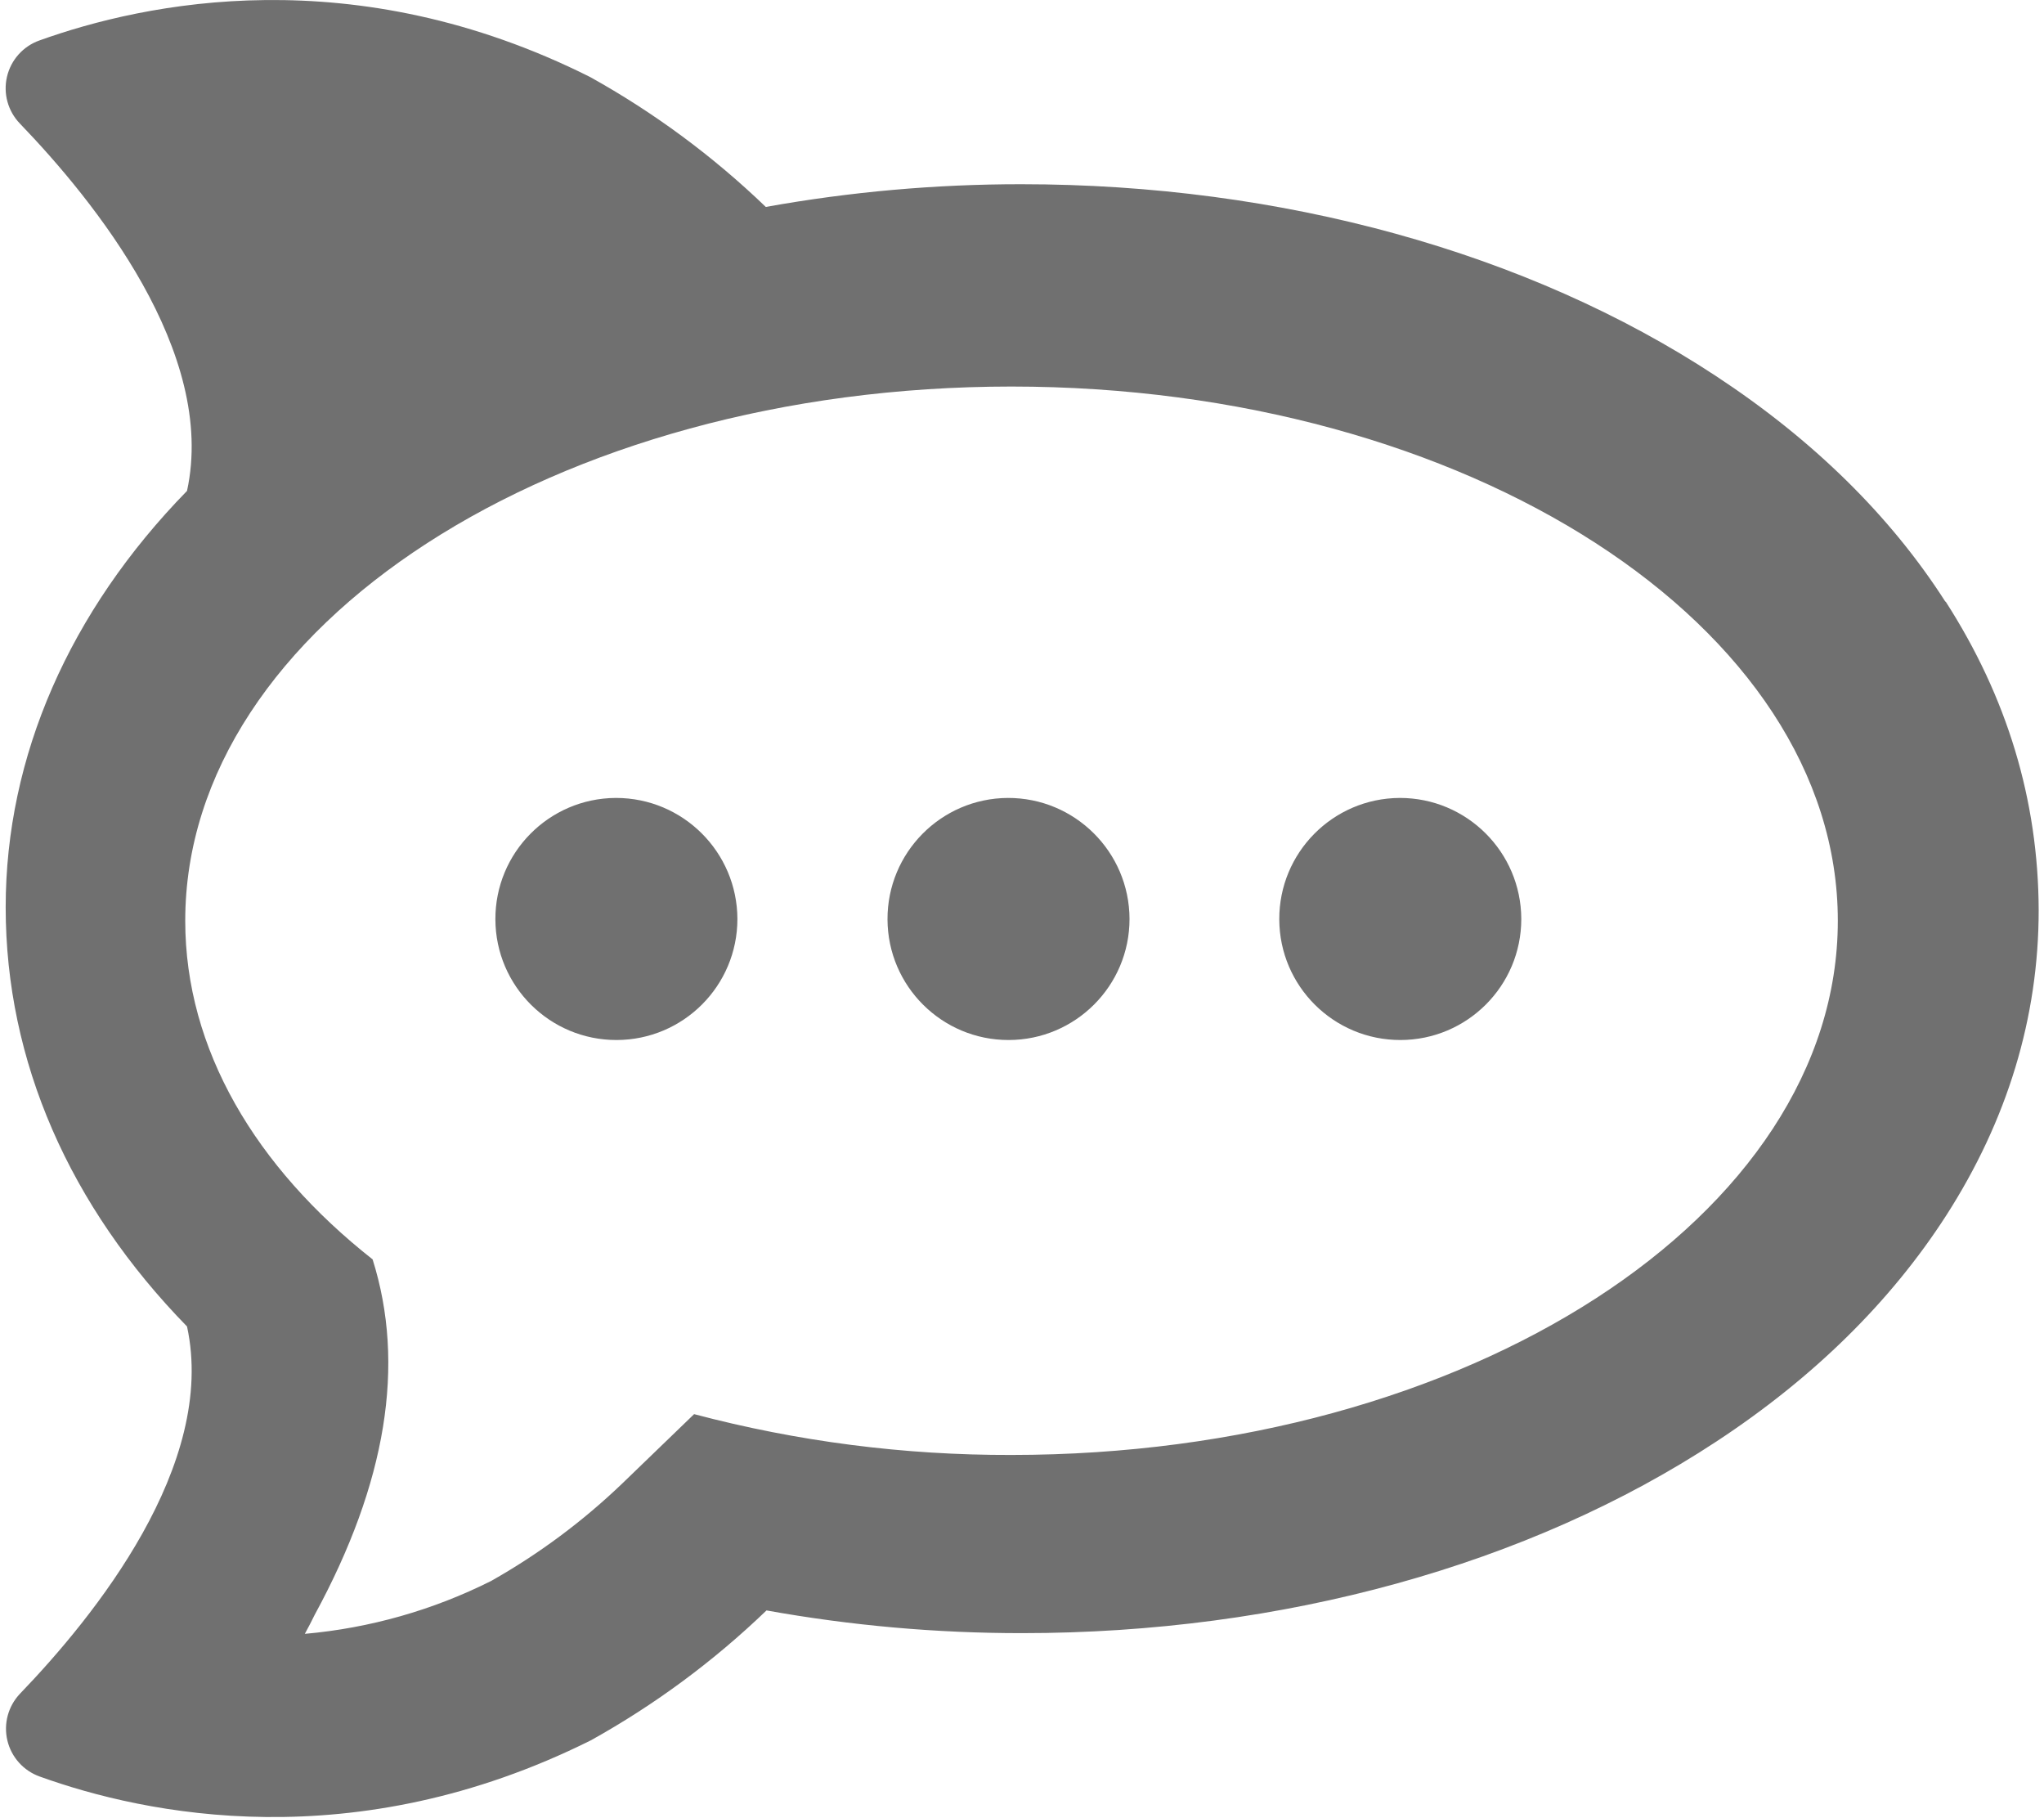
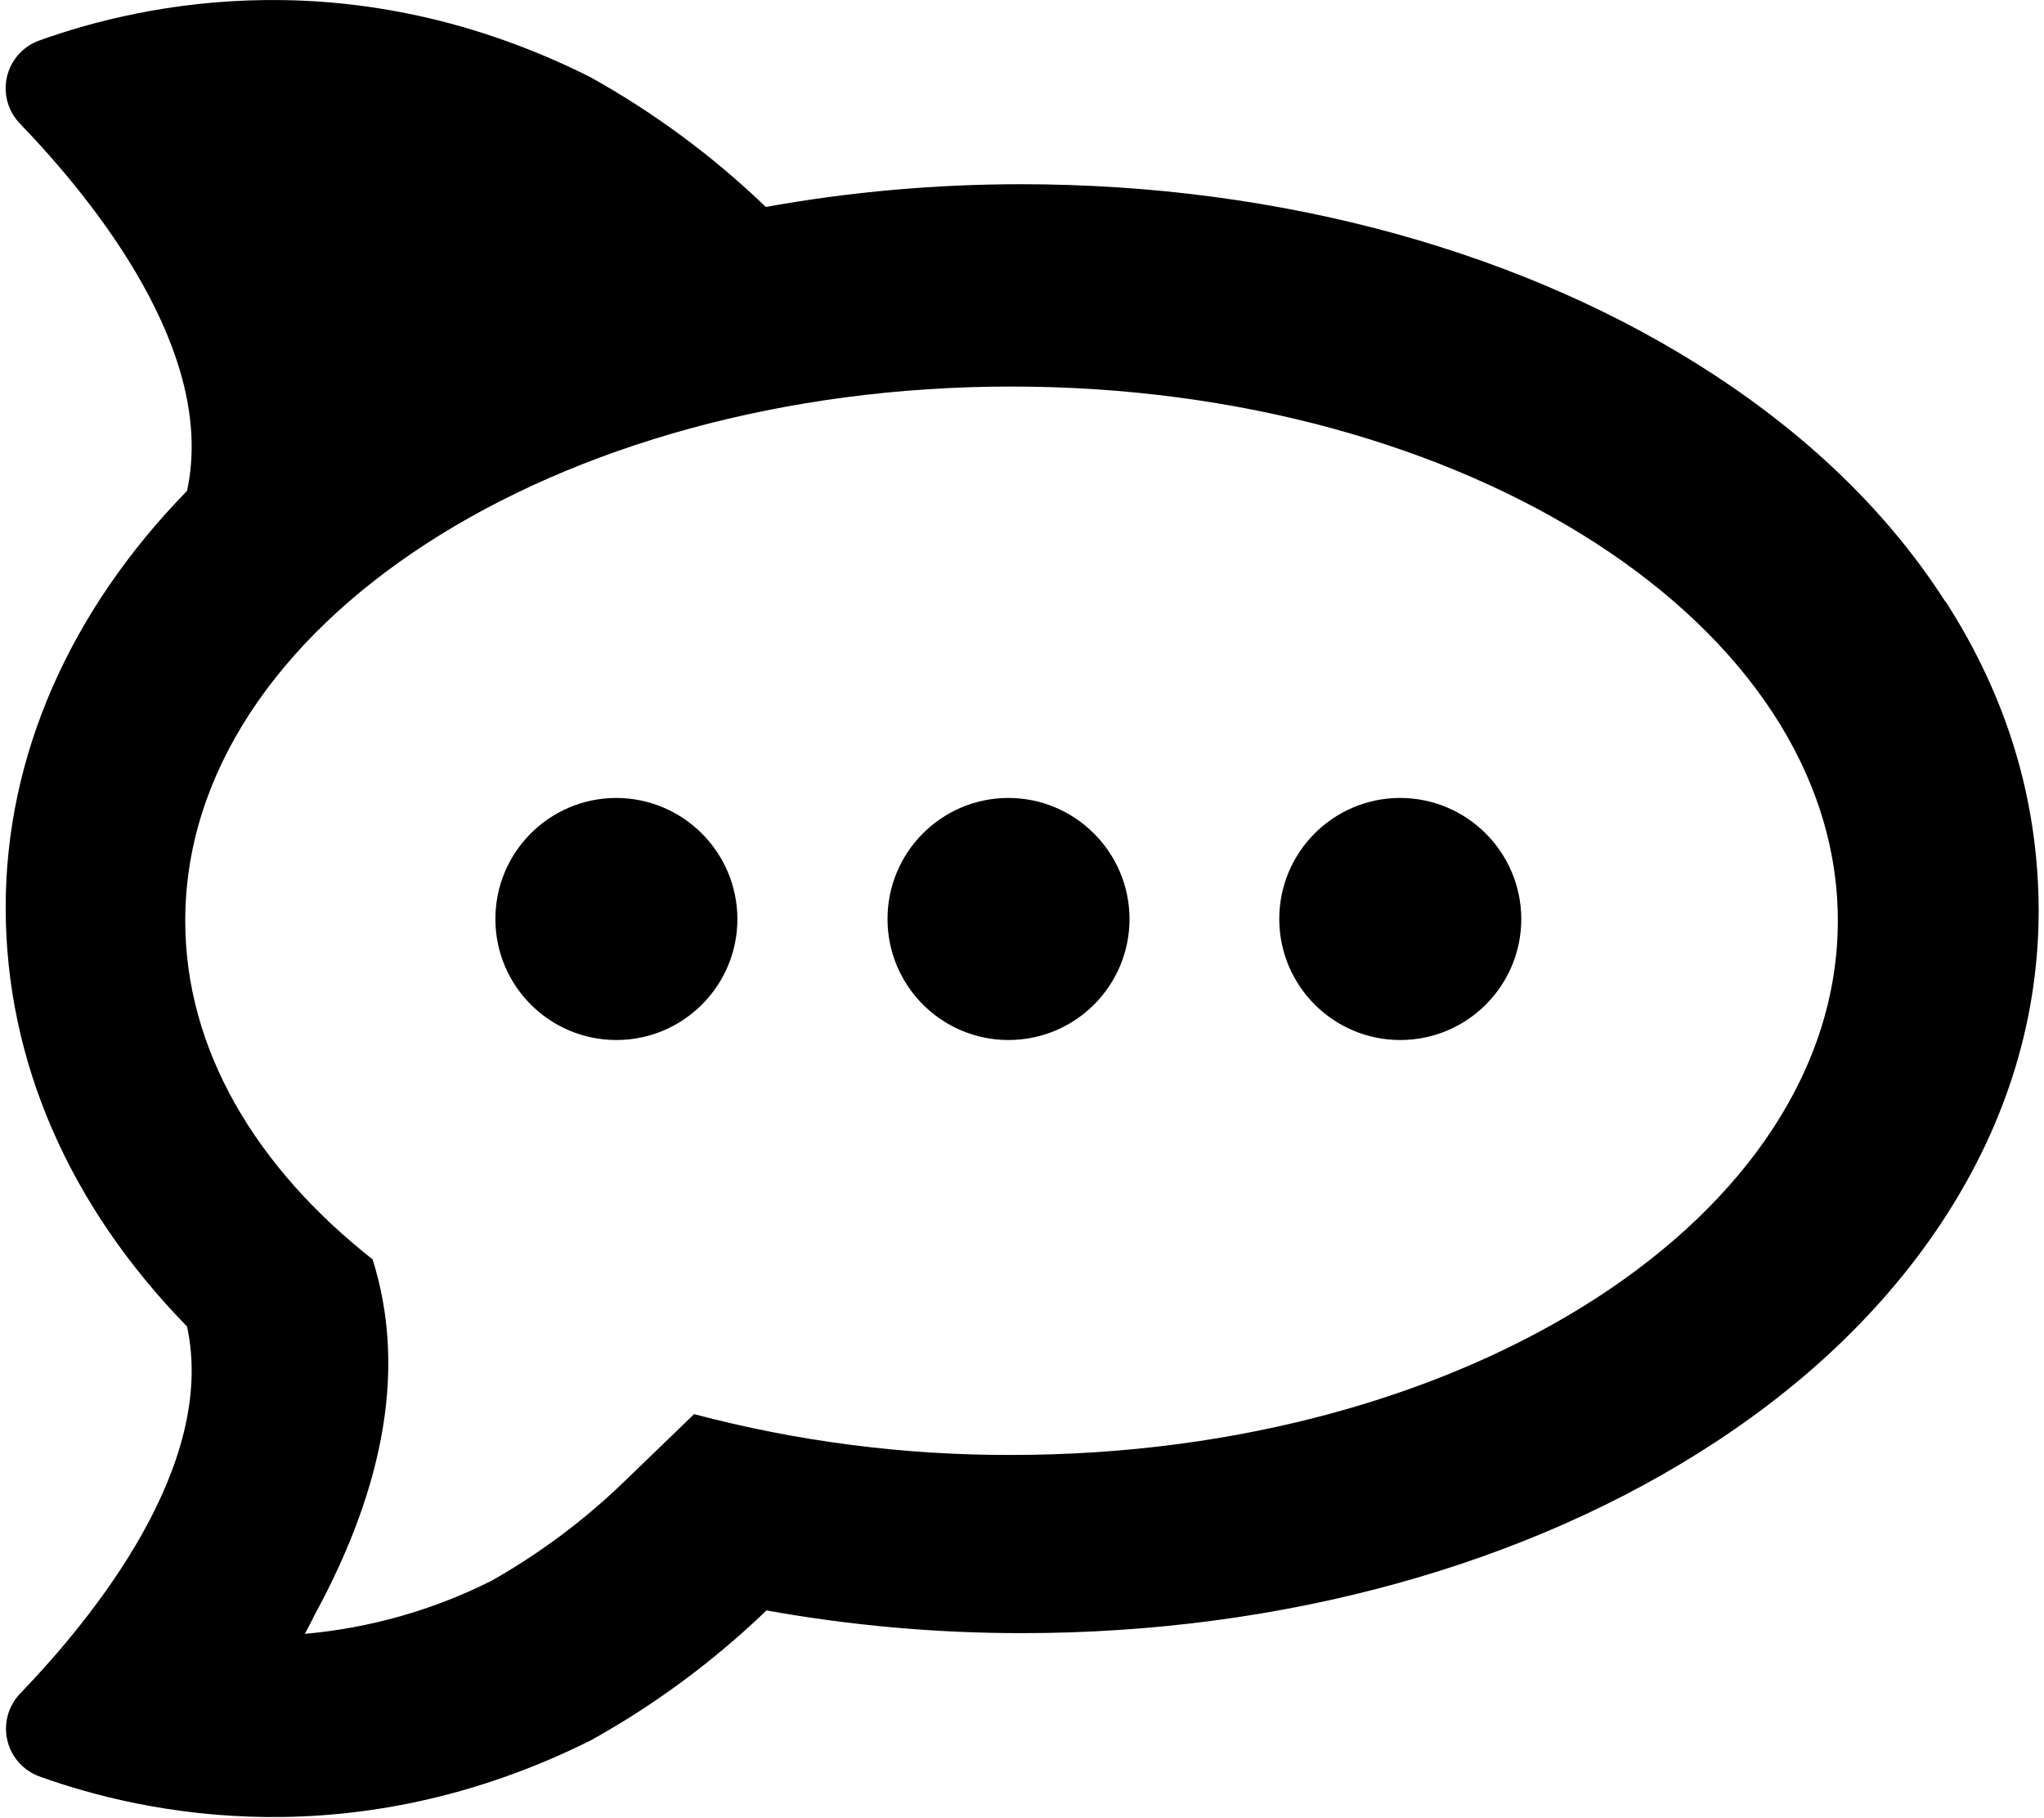
- <svg xmlns="http://www.w3.org/2000/svg" fill="#707070" viewBox="0 0 576 512">
+ <svg xmlns="http://www.w3.org/2000/svg" viewBox="0 0 576 512">
  <path d="M284 224.8a34.1 34.1 0 1 0 34.3 34.1A34.2 34.2 0 0 0 284 224.8zm-110.5 0a34.1 34.1 0 1 0 34.3 34.1A34.2 34.2 0 0 0 173.6 224.8zm220.9 0a34.1 34.1 0 1 0 34.3 34.1A34.2 34.2 0 0 0 394.5 224.8zm153.8-55.3c-15.5-24.2-37.3-45.6-64.7-63.6-52.9-34.8-122.4-54-195.7-54a406 406 0 0 0 -72 6.4 238.5 238.5 0 0 0 -49.5-36.6C99.7-11.7 40.9 .7 11.1 11.4A14.3 14.3 0 0 0 5.6 34.8C26.5 56.5 61.2 99.3 52.7 138.3c-33.1 33.9-51.1 74.8-51.1 117.3 0 43.4 18 84.2 51.1 118.1 8.5 39-26.2 81.8-47.1 103.5a14.3 14.3 0 0 0 5.6 23.3c29.7 10.7 88.5 23.1 155.3-10.2a238.7 238.7 0 0 0 49.5-36.6A406 406 0 0 0 288 460.1c73.3 0 142.8-19.2 195.7-54 27.4-18 49.1-39.4 64.7-63.6 17.3-26.9 26.1-55.9 26.1-86.1C574.4 225.4 565.6 196.4 548.3 169.5zM285 409.9a345.7 345.7 0 0 1 -89.4-11.5l-20.1 19.4a184.4 184.4 0 0 1 -37.1 27.6 145.8 145.8 0 0 1 -52.5 14.9c1-1.8 1.9-3.6 2.8-5.4q30.3-55.7 16.3-100.1c-33-26-52.8-59.2-52.8-95.4 0-83.1 104.3-150.5 232.8-150.5s232.9 67.4 232.9 150.5C517.9 342.5 413.6 409.9 285 409.9z" />
</svg>
